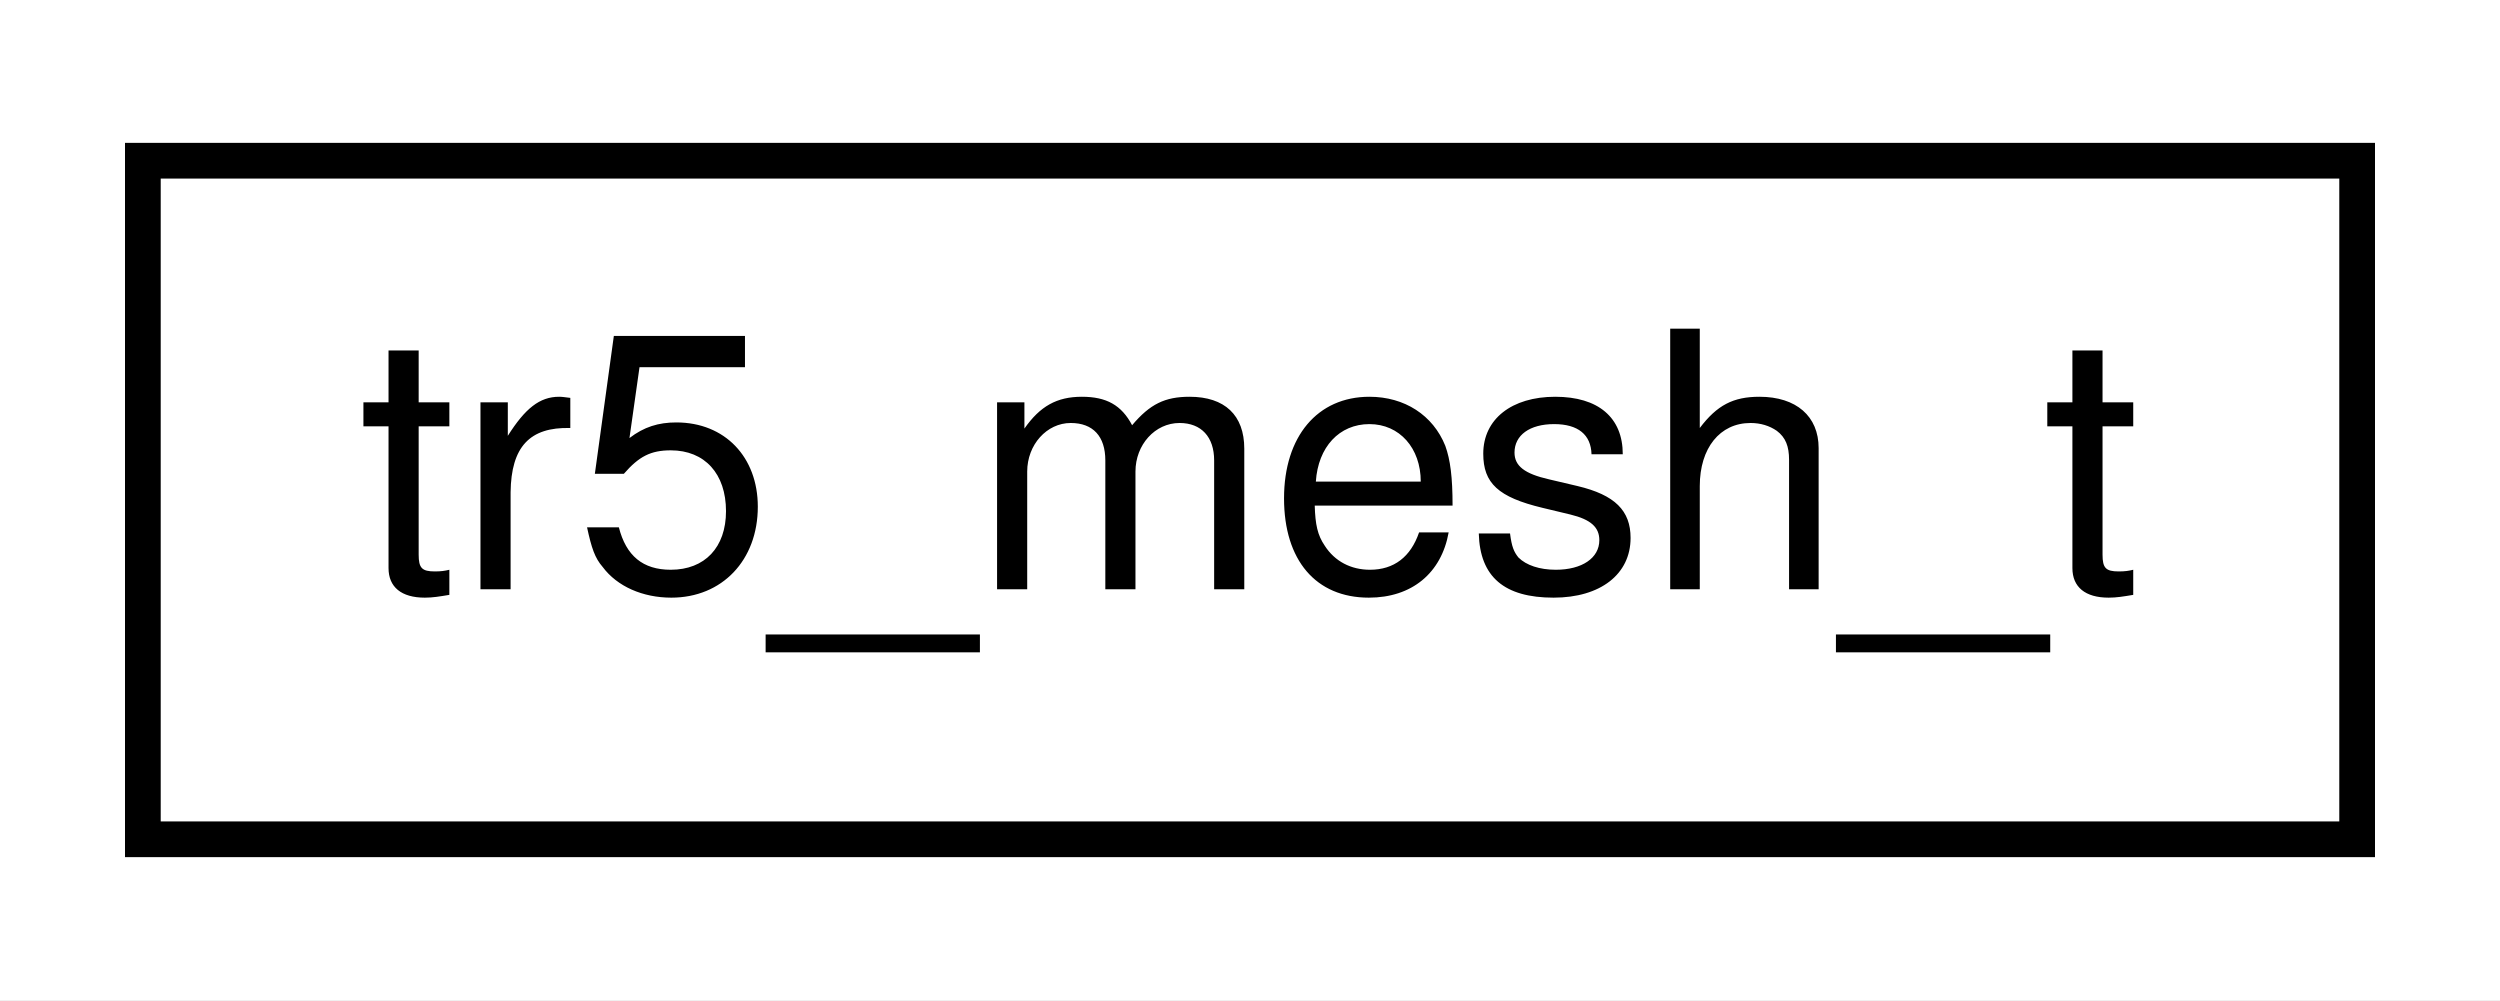
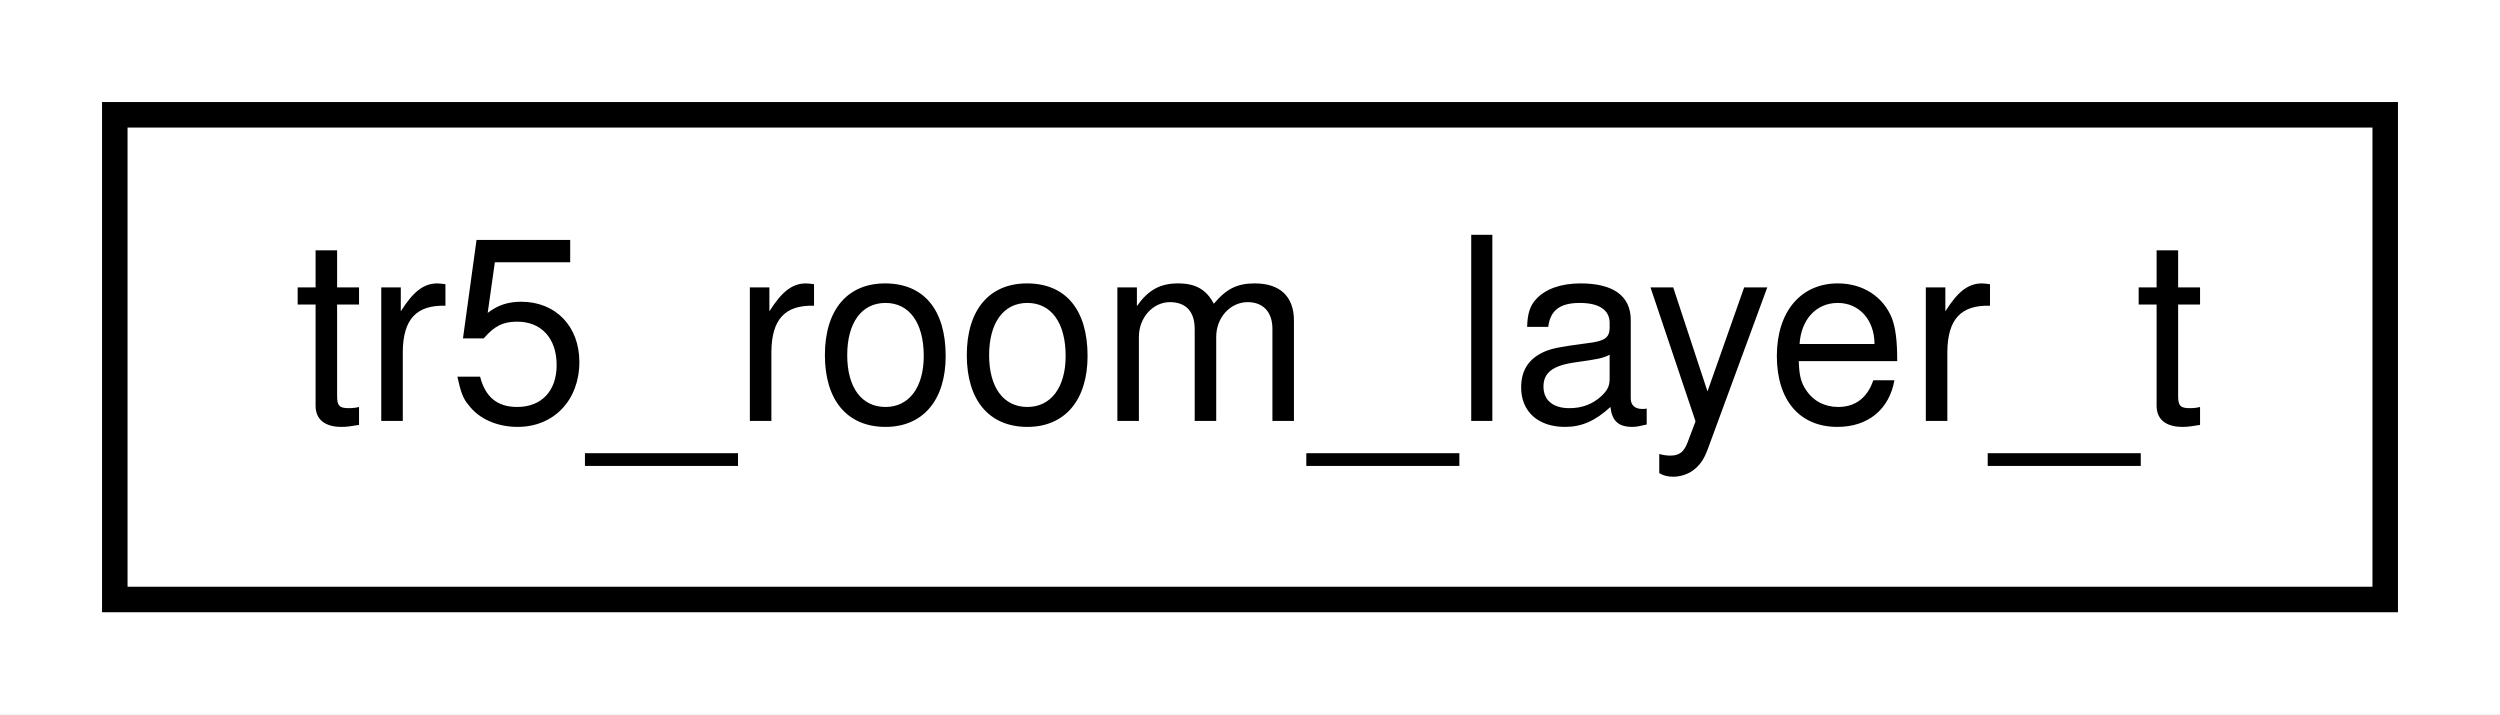
- <svg xmlns="http://www.w3.org/2000/svg" xmlns:xlink="http://www.w3.org/1999/xlink" width="70pt" height="28pt" viewBox="0.00 0.00 70.00 28.00">
+ <svg xmlns="http://www.w3.org/2000/svg" xmlns:xlink="http://www.w3.org/1999/xlink" width="98pt" height="28pt" viewBox="0.00 0.00 98.00 28.00">
  <g id="graph0" class="graph" transform="scale(1 1) rotate(0) translate(4 24)">
-     <polygon fill="white" stroke="none" points="-4,4 -4,-24 66,-24 66,4 -4,4" />
+     <polygon fill="white" stroke="none" points="-4,4 -4,-24 94,-24 94,4 -4,4" />
    <g id="node1" class="node">
      <g id="a_node1">
-         <a xlink:href="_tomb_raider_8h.html#structtr5__mesh__t" target="_top" xlink:title="tr5_mesh_t">
-           <polygon fill="white" stroke="black" points="0,-0.5 0,-19.5 62,-19.5 62,-0.5 0,-0.5" />
-           <text text-anchor="middle" x="31" y="-7.5" font-family="Helvetica,sans-Serif" font-size="10.00">tr5_mesh_t</text>
+         <a xlink:href="_tomb_raider_data_8h.html#structtr5__room__layer__t" target="_top" xlink:title="TR5 Room Layer (56 bytes) ">
+           <polygon fill="white" stroke="black" points="0.5,-0.5 0.5,-19.5 89.5,-19.5 89.5,-0.5 0.5,-0.5" />
+           <text text-anchor="middle" x="45" y="-7.5" font-family="Helvetica,sans-Serif" font-size="10.00">tr5_room_layer_t</text>
        </a>
      </g>
    </g>
  </g>
</svg>
